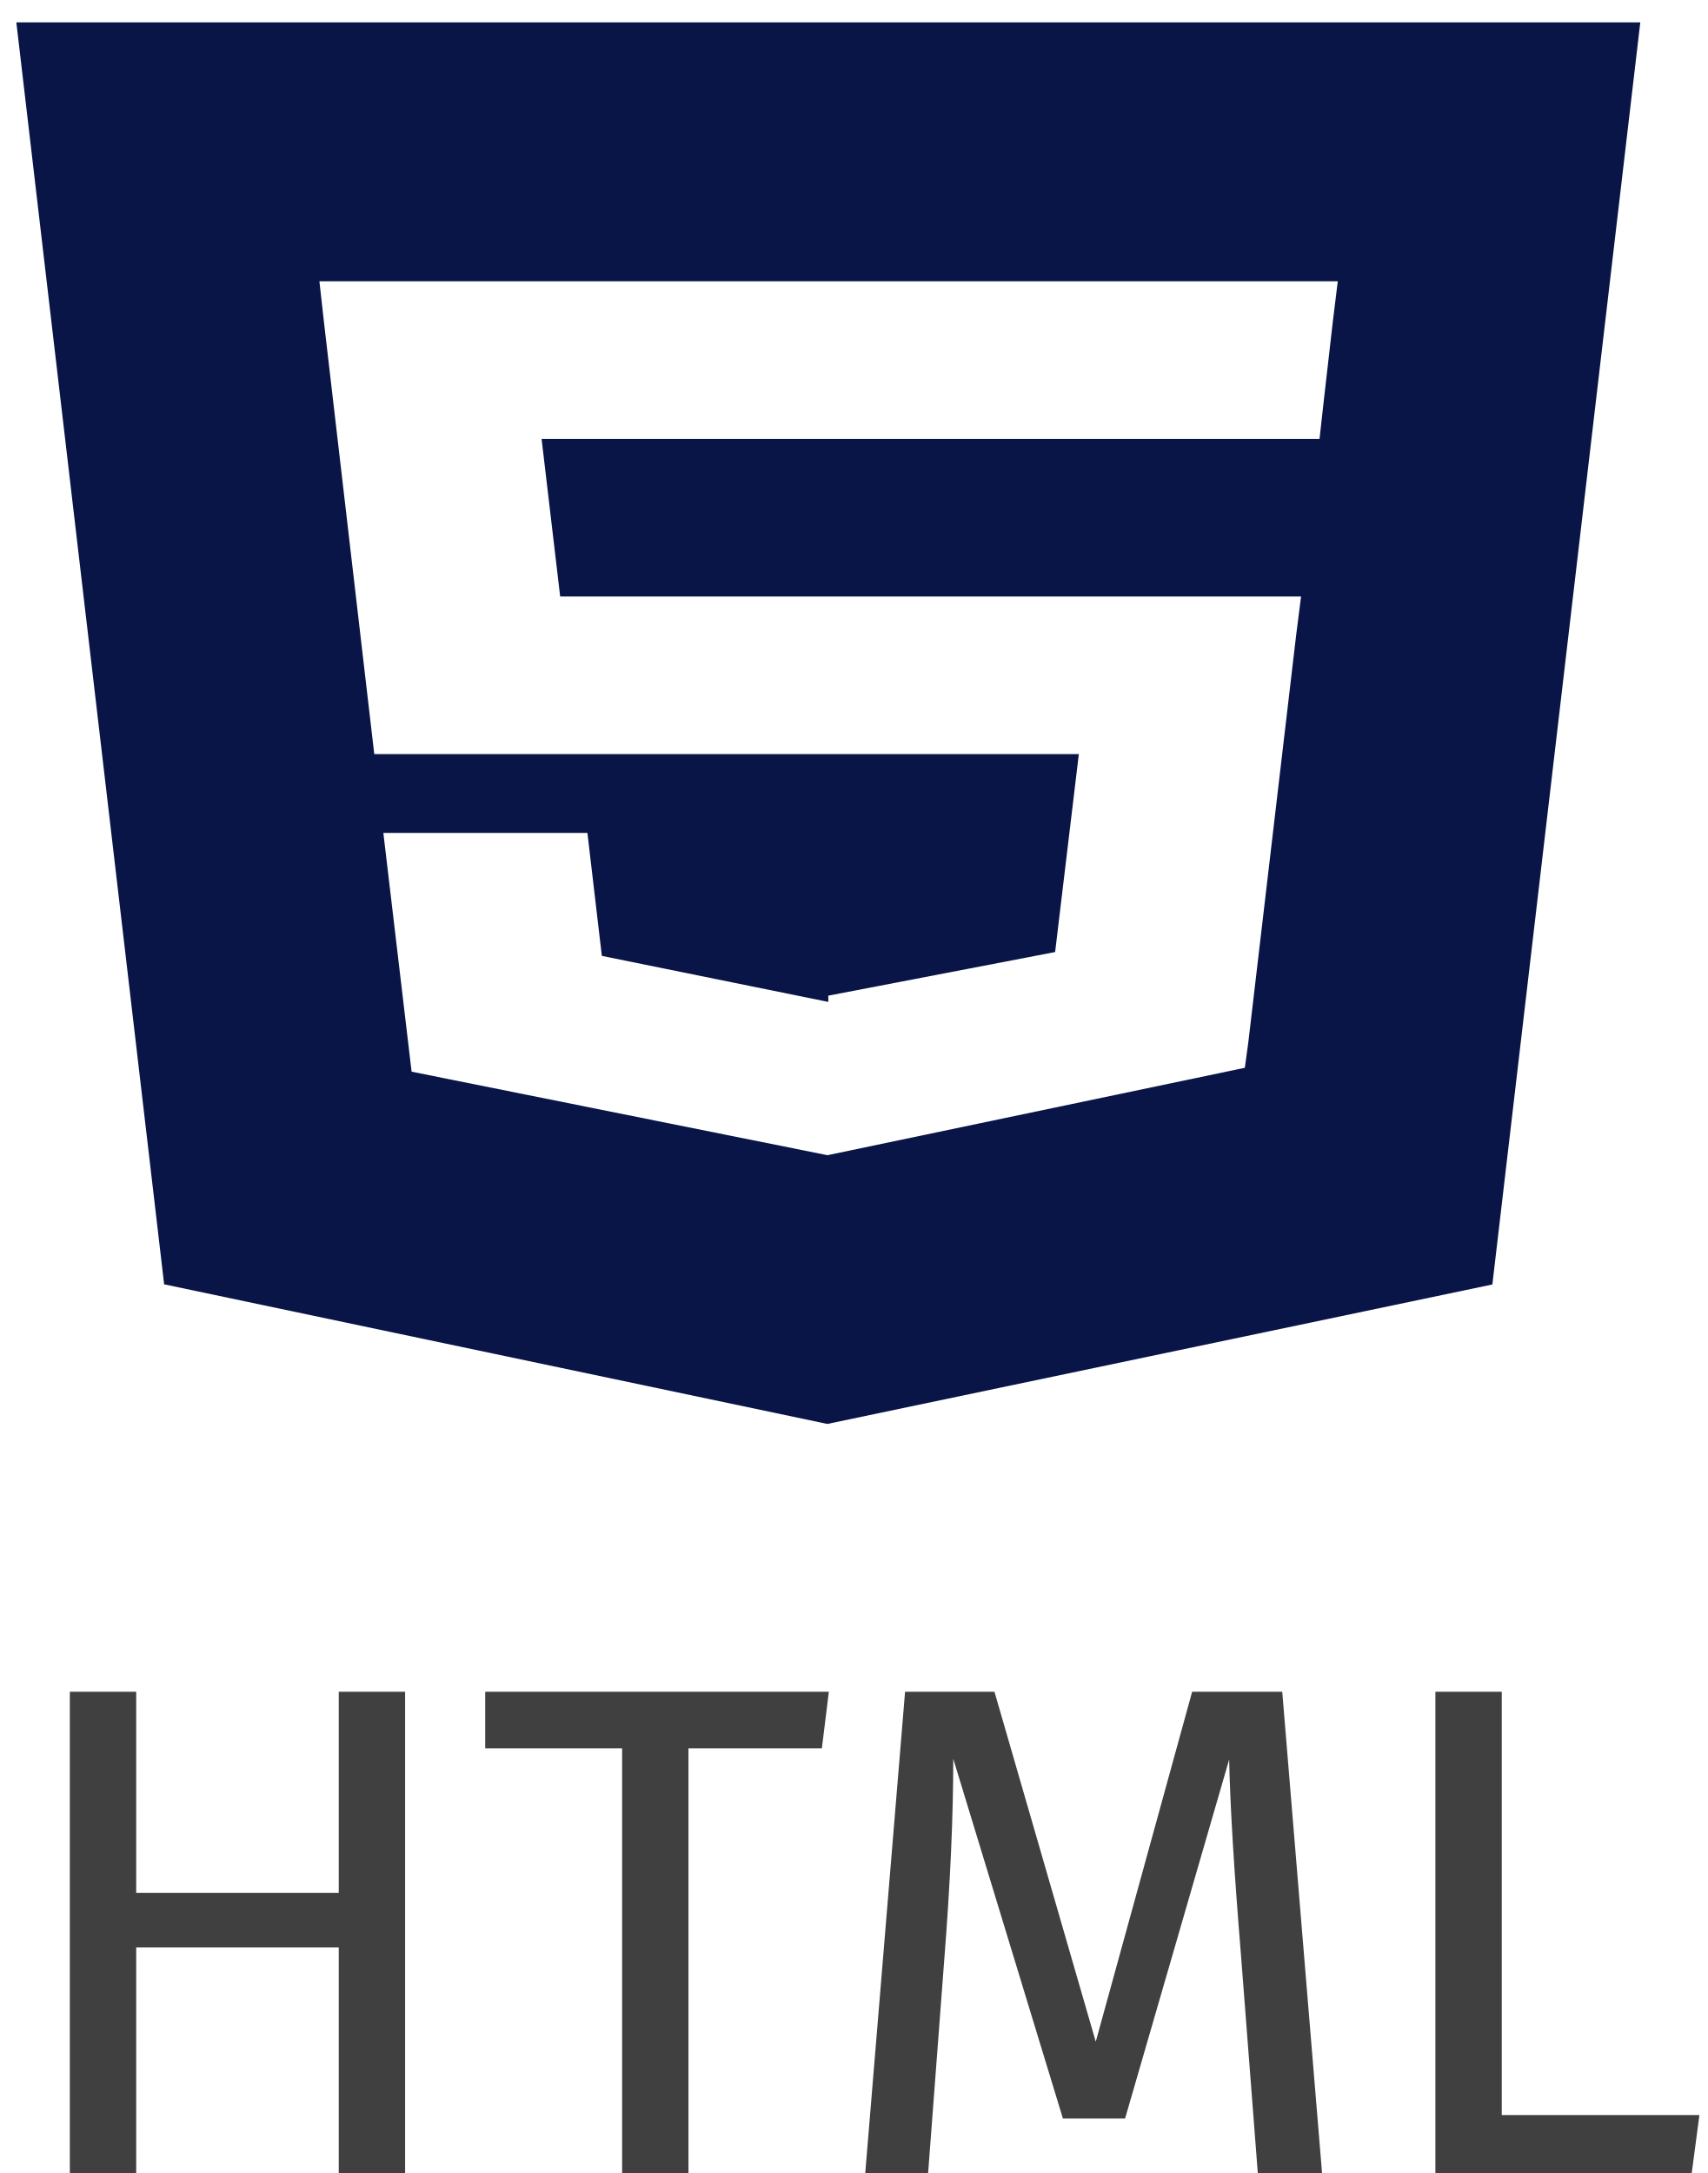
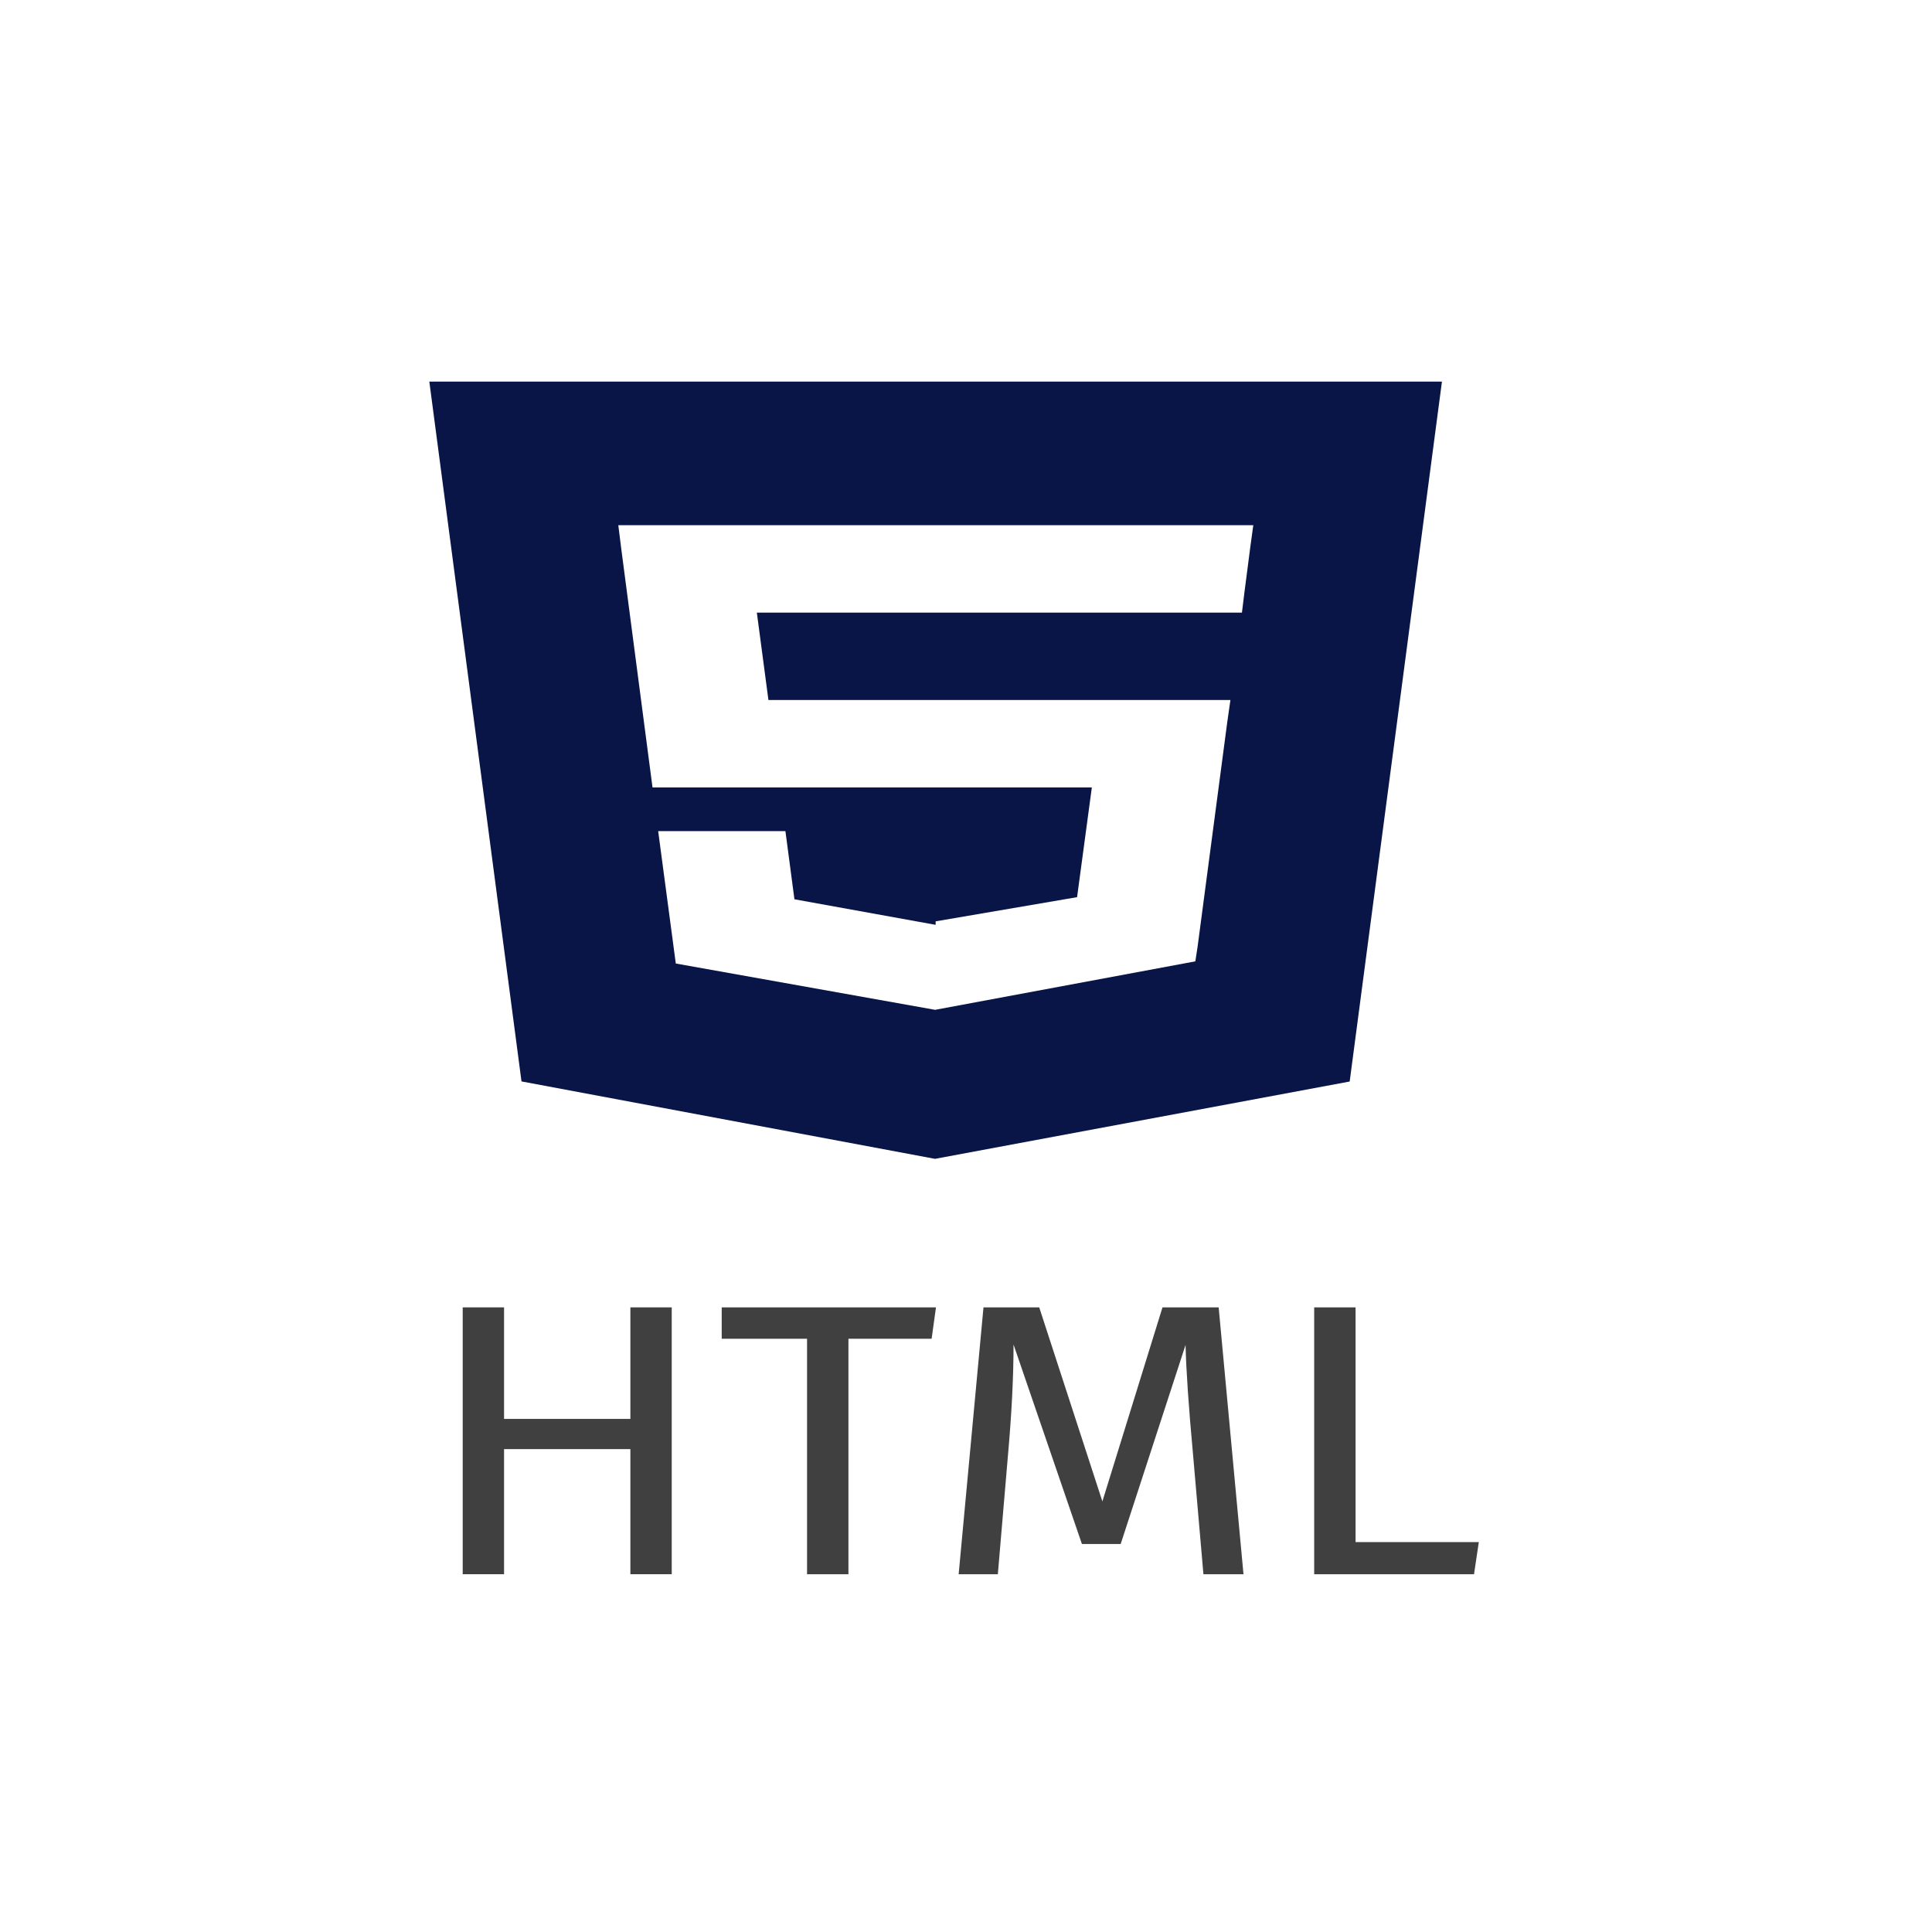
- <svg xmlns="http://www.w3.org/2000/svg" width="44" height="56" viewBox="0 0 44 56" fill="none">
-   <path d="M0.421 0.576L4.23 33.098L21.321 36.696L38.459 33.102L42.271 0.576H0.421ZM34.349 8.276L34.111 10.357L34.005 11.311H13.957L14.436 15.373H33.529L33.401 16.38L32.17 26.859L32.08 27.518L21.346 29.766L21.333 29.772L10.607 27.618L9.879 21.465H15.138L15.51 24.634L21.33 25.817H21.346V25.659L27.191 24.535L27.802 19.434H9.645L8.357 8.375L8.231 7.249H34.475L34.349 8.276Z" fill="#081546" />
-   <path d="M8.73 56V50.186H3.51V56H1.8V43.598H3.51V48.782H8.73V43.598H10.44V56H8.73Z" fill="#404040" />
-   <path d="M21.36 43.598L21.18 45.056H17.742V56H16.032V45.056H12.504V43.598H21.36Z" fill="#404040" />
-   <path d="M34.07 56H32.414L31.982 50.402C31.802 48.206 31.7 46.52 31.676 45.344L28.994 54.596H27.392L24.566 45.326C24.566 46.826 24.488 48.56 24.332 50.528L23.918 56H22.298L23.324 43.598H25.628L28.238 52.616L30.722 43.598H33.044L34.07 56Z" fill="#404040" />
-   <path d="M38.701 43.598V54.506H43.795L43.597 56H36.991V43.598H38.701Z" fill="#404040" />
+ <svg xmlns="http://www.w3.org/2000/svg" width="81" height="81" viewBox="0 0 81 81" fill="none">
+   <path d="M18 16L21.864 45.339L39.201 48.585L56.586 45.343L60.454 16H18ZM52.418 22.946L52.175 24.823L52.069 25.684H31.731L32.217 29.349H51.586L51.456 30.257L50.207 39.711L50.115 40.305L39.227 42.333L39.214 42.339L28.333 40.396L27.594 34.845H32.929L33.307 37.703L39.21 38.771H39.227V38.628L45.157 37.614L45.776 33.013H27.357L26.05 23.036L25.923 22.02H52.545L52.418 22.946Z" fill="#081546" />
+   <path d="M26.429 66V60.755H21.133V66H19.399V54.812H21.133V59.488H26.429V54.812H28.163V66H26.429Z" fill="#404040" />
+   <path d="M39.241 54.812L39.059 56.127H35.571V66H33.836V56.127H30.258V54.812H39.241Z" fill="#404040" />
+   <path d="M52.134 66H50.454L50.016 60.95C49.833 58.969 49.73 57.448 49.705 56.387L46.985 64.733H45.36L42.493 56.371C42.493 57.724 42.414 59.288 42.255 61.063L41.835 66H40.192L41.233 54.812H43.57L46.218 62.947L48.738 54.812H51.093L52.134 66Z" fill="#404040" />
+   <path d="M56.833 54.812V64.652H62L61.799 66H55.098V54.812H56.833Z" fill="#404040" />
</svg>
